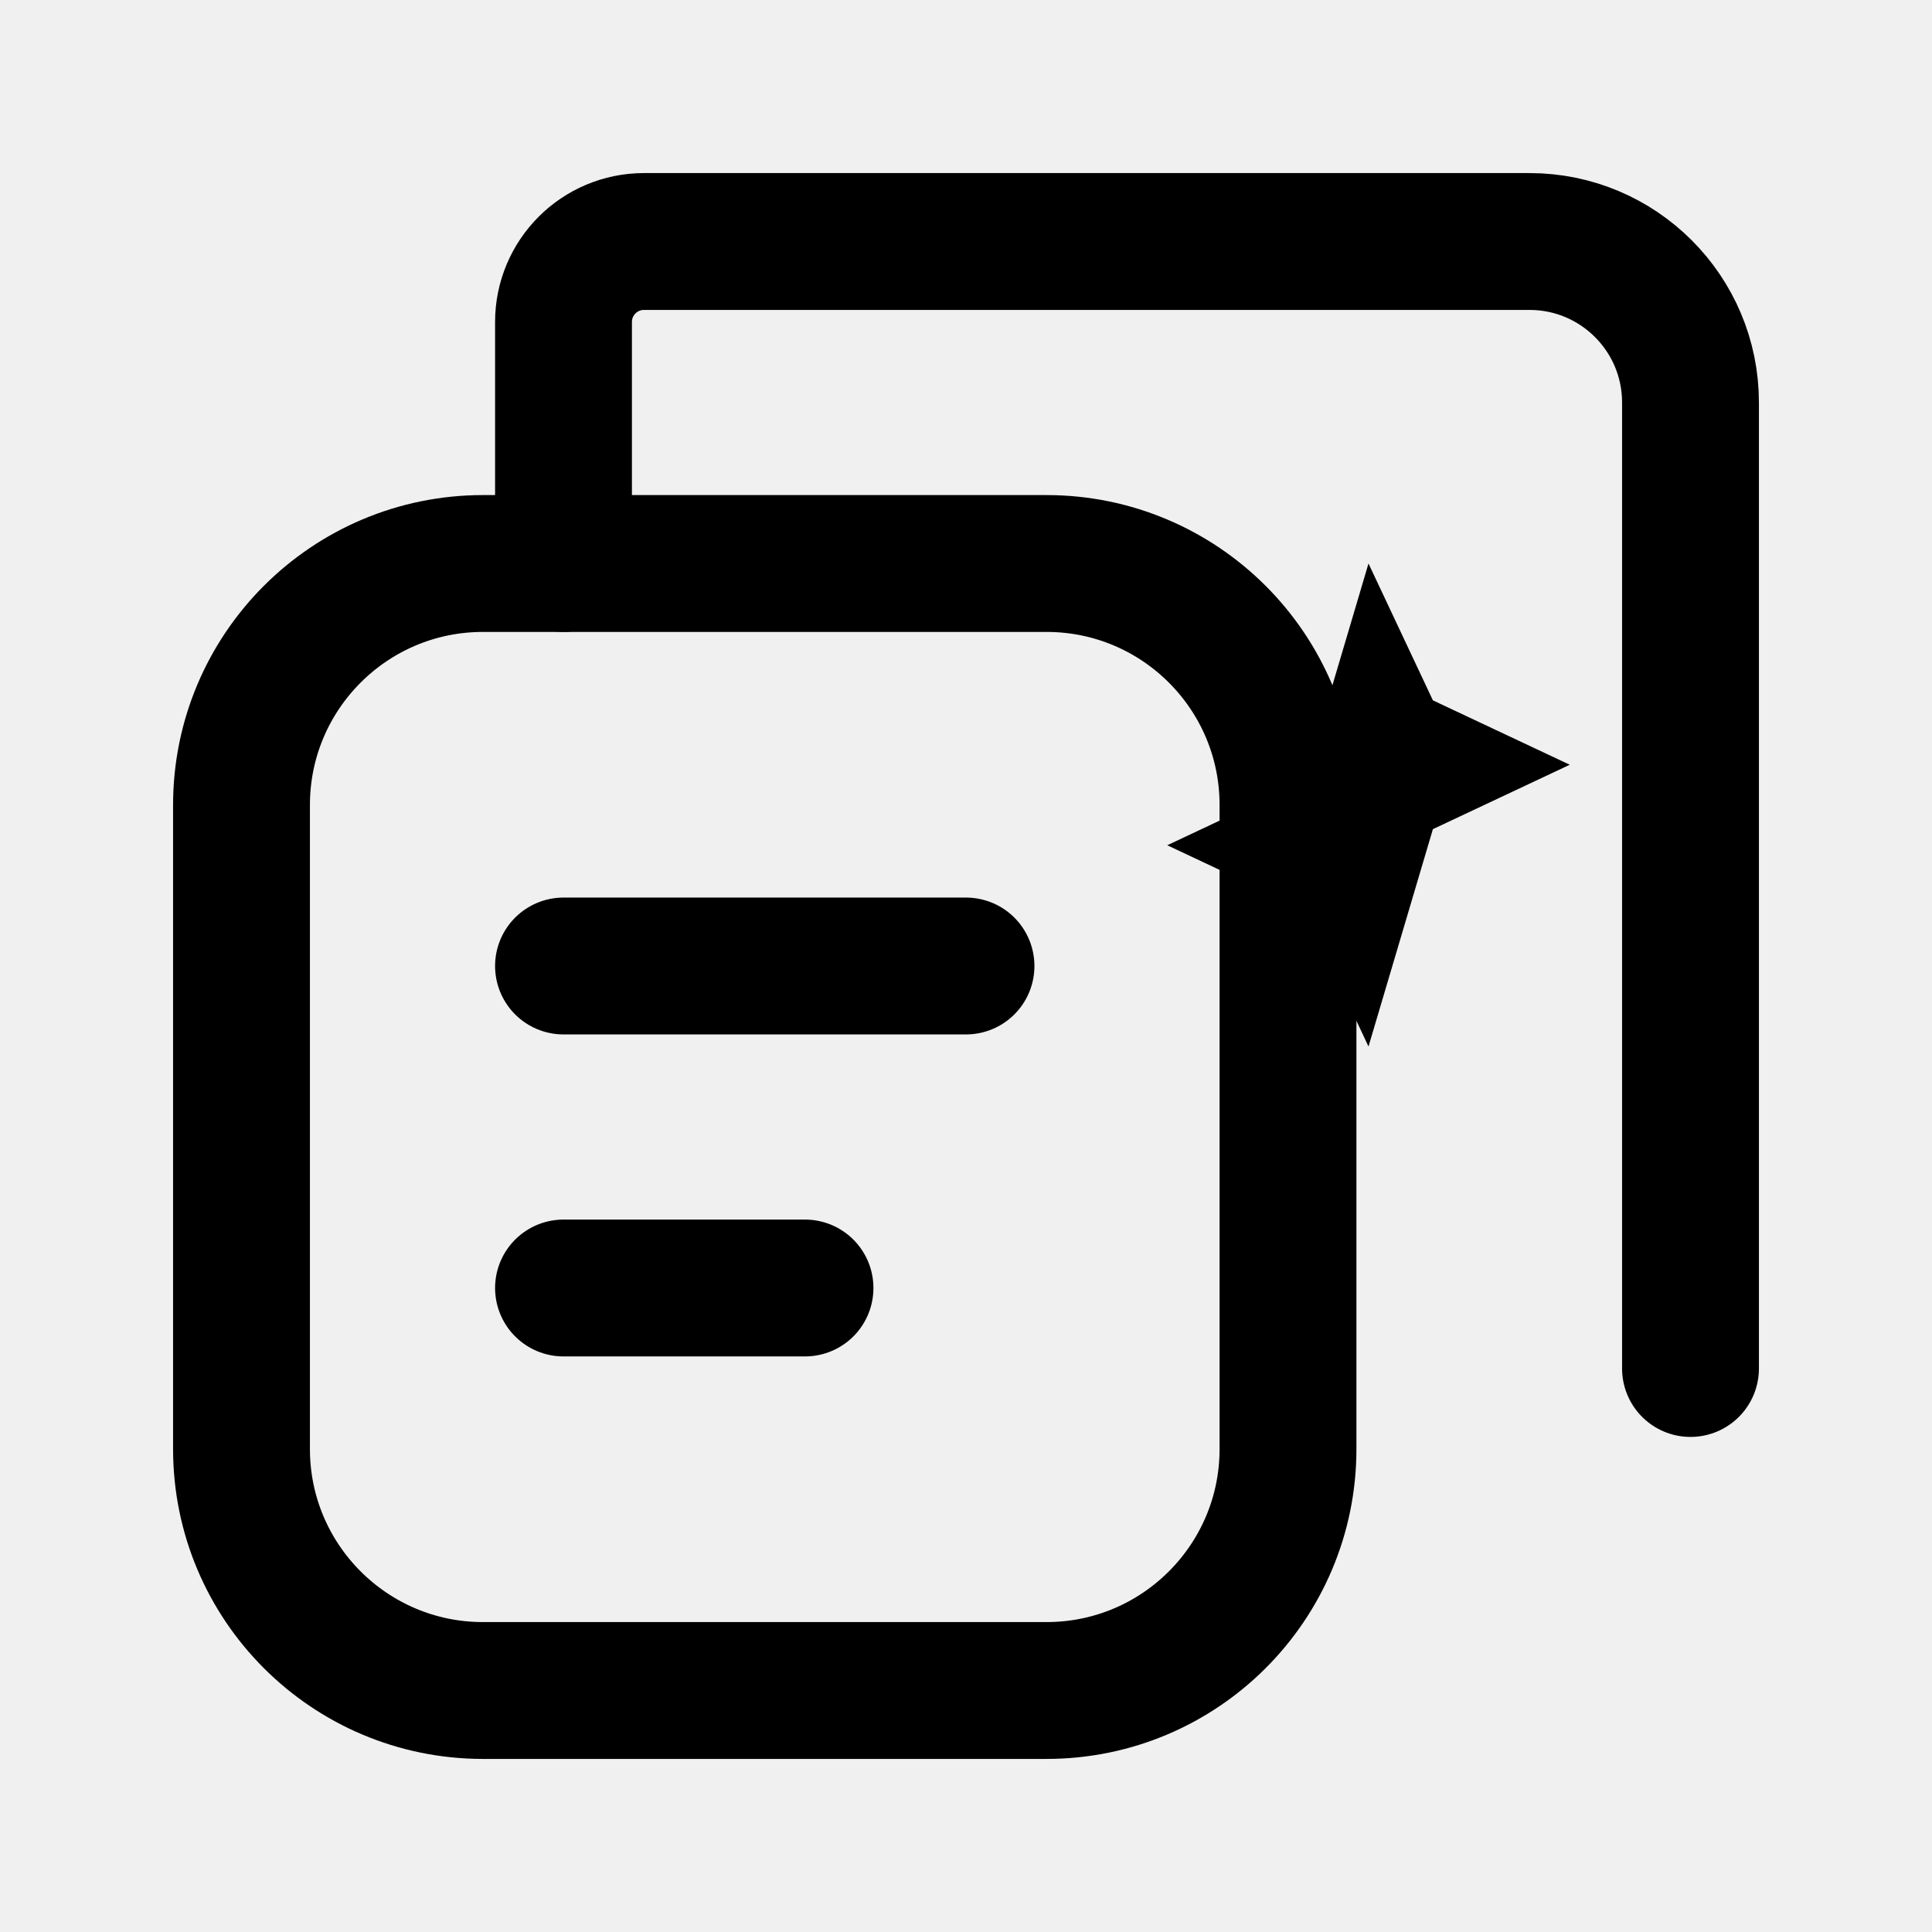
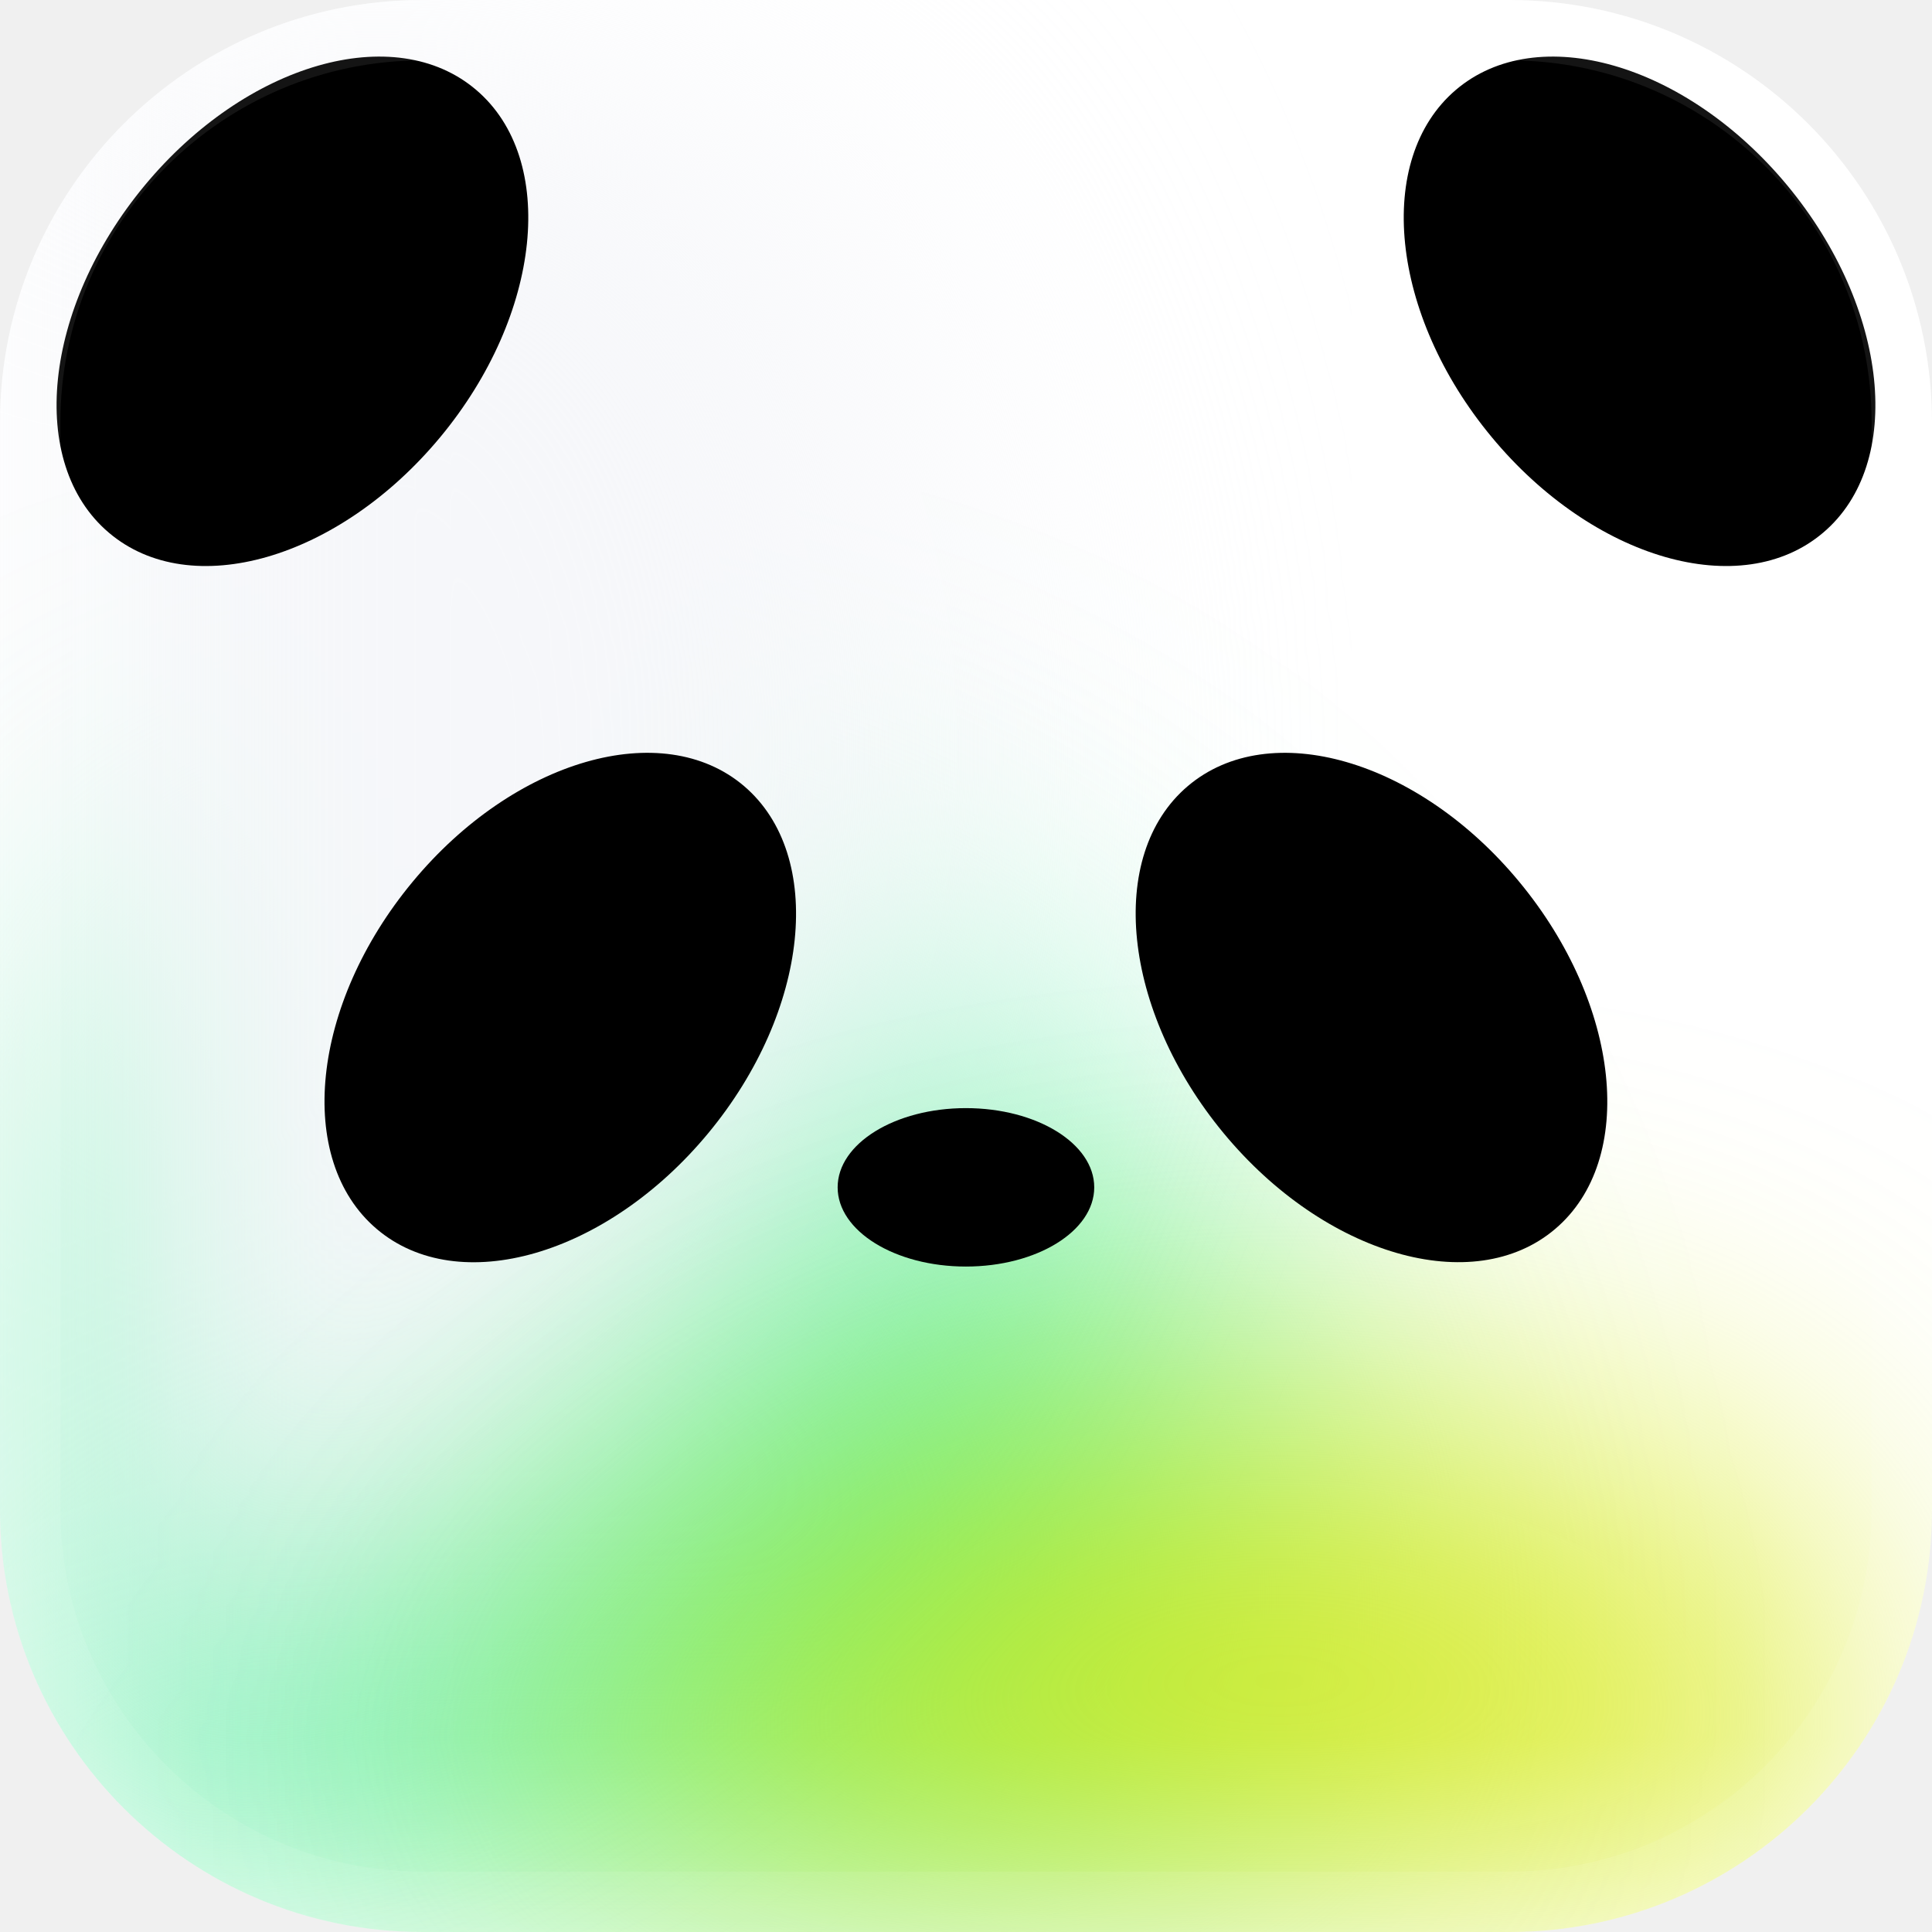
- <svg xmlns="http://www.w3.org/2000/svg" viewBox="0 0 24 24" fill="none" stroke="black" stroke-width="1.7" stroke-linecap="round" stroke-linejoin="round">
-   <rect x="3" y="7" width="13" height="14" rx="3" />
-   <path d="M7 7V4a1 1 0 0 1 1-1h11a2 2 0 0 1 2 2v12M7 12h5m-5 4h3" />
-   <path d="m17 7 .8 1.7 1.7.8-1.7.8L17 13l-.8-1.7-1.7-.8 1.7-.8L17 7Z" fill="black" stroke="none" />
+ <svg xmlns="http://www.w3.org/2000/svg" viewBox="0 0 16 16" fill="none">
+   <g clip-path="url(#clip0_413_62759)">
+     <rect width="16" height="16" rx="3.5" fill="white" />
+     <g filter="url(#filter0_f_413_62759)">
+       <circle cx="4.047" cy="14.109" r="6.547" fill="#4DEE9E" />
+     </g>
+     <g filter="url(#filter1_f_413_62759)">
+       <circle cx="0.141" cy="6.203" r="7.922" fill="#F6F7FA" />
+     </g>
+     <g filter="url(#filter2_f_413_62759)">
+       <circle cx="10.594" cy="19.375" r="7.312" fill="#D6E807" />
+     </g>
+     <path d="M15.099 4.411C15.777 3.836 15.642 2.55 14.802 1.536C13.962 0.522 12.731 0.169 12.056 0.745C11.382 1.32 11.512 2.605 12.353 3.619C13.193 4.633 14.42 4.988 15.099 4.411Z" fill="black" />
+     <path d="M0.901 4.411C0.223 3.836 0.357 2.55 1.198 1.536C2.039 0.522 3.269 0.169 3.944 0.745C4.619 1.32 4.487 2.605 3.647 3.619C2.806 4.633 1.579 4.988 0.901 4.411Z" fill="black" />
+     <path d="M3.12 10.178C2.442 9.603 2.576 8.317 3.417 7.303C4.257 6.289 5.487 5.935 6.162 6.51C6.836 7.085 6.705 8.371 5.865 9.385C5.025 10.399 3.797 10.753 3.12 10.178Z" fill="black" />
+     <path d="M10.134 9.385C9.294 8.37 9.16 7.084 9.837 6.51C10.515 5.935 11.744 6.289 12.582 7.303C13.421 8.317 13.557 9.603 12.879 10.178C12.202 10.753 10.971 10.396 10.134 9.385Z" fill="black" />
+     <path d="M7.999 10.489C8.587 10.489 9.062 10.195 9.062 9.833C9.062 9.471 8.587 9.177 7.999 9.177C7.412 9.177 6.937 9.471 6.937 9.833C6.937 10.195 7.412 10.489 7.999 10.489Z" fill="black" />
+   </g>
+   <rect x="0.25" y="0.25" width="15.5" height="15.5" rx="3.25" stroke="white" stroke-opacity="0.08" stroke-width="0.5" />
+   <defs>
+     <filter id="filter0_f_413_62759" x="-8.75" y="1.312" width="25.594" height="25.594" filterUnits="userSpaceOnUse" color-interpolation-filters="sRGB">
+       <feFlood flood-opacity="0" result="BackgroundImageFix" />
+       <feBlend mode="normal" in="SourceGraphic" in2="BackgroundImageFix" result="shape" />
+       <feGaussianBlur stdDeviation="3.125" result="effect1_foregroundBlur_413_62759" />
+     </filter>
+     <filter id="filter1_f_413_62759" x="-10.906" y="-4.844" width="22.094" height="22.094" filterUnits="userSpaceOnUse" color-interpolation-filters="sRGB">
+       <feFlood flood-opacity="0" result="BackgroundImageFix" />
+       <feBlend mode="normal" in="SourceGraphic" in2="BackgroundImageFix" result="shape" />
+       <feGaussianBlur stdDeviation="1.562" result="effect1_foregroundBlur_413_62759" />
+     </filter>
+     <filter id="filter2_f_413_62759" x="-2.969" y="5.812" width="27.125" height="27.125" filterUnits="userSpaceOnUse" color-interpolation-filters="sRGB">
+       <feFlood flood-opacity="0" result="BackgroundImageFix" />
+       <feBlend mode="normal" in="SourceGraphic" in2="BackgroundImageFix" result="shape" />
+       <feGaussianBlur stdDeviation="3.125" result="effect1_foregroundBlur_413_62759" />
+     </filter>
+     <clipPath id="clip0_413_62759">
+       <rect width="16" height="16" rx="3.5" fill="white" />
+     </clipPath>
+   </defs>
</svg>
